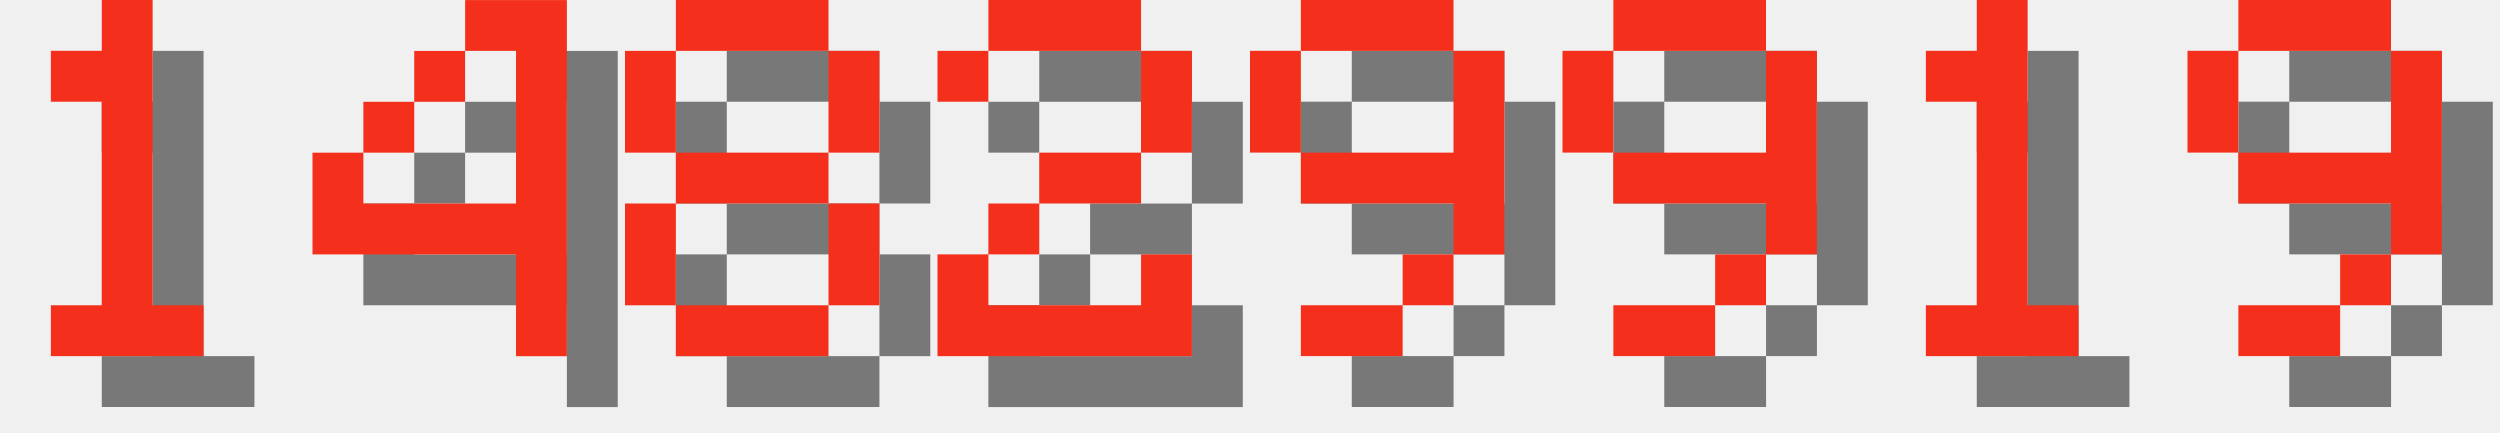
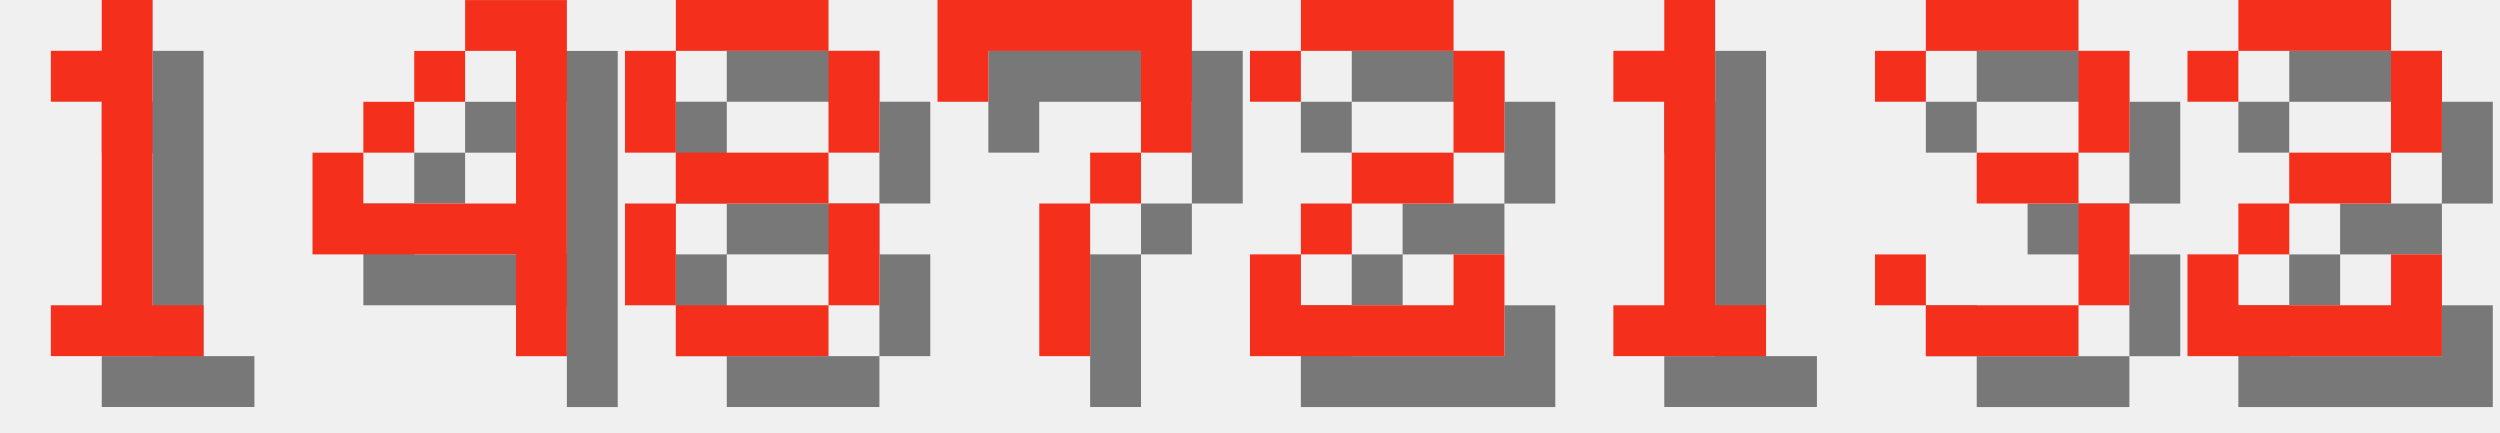
<svg xmlns="http://www.w3.org/2000/svg" version="1.1" width="208.0" height="36">
  <style>
        .text-foreground {
            fill: #F4301C;
        }
        .text-shadow {
            fill: #000000;
            fill-opacity: 0.5;
        }
    </style>
  <g class="digit" id="digit_1" transform="translate(0.0, 0), scale(4)">
    <path id="digit_1_shadow" class="text-shadow" d="m2.117 2.117v1.058h1.058v4.233h-1.058v1.058h3.175v-1.058h-1.058v-6.35h-1.058v1.058h-1.058z" fill-opacity=".5" style="paint-order:stroke fill markers" />
    <path id="digit_1_fg" class="text-foreground" d="m1.058 1.058v1.058h1.058v4.233h-1.058v1.058h3.175v-1.058h-1.058v-6.35h-1.058v1.058h-1.058z" fill="#fff" style="paint-order:stroke fill markers" />
  </g>
  <g class="digit" id="digit_4" transform="translate(26.0, 0), scale(4)">
    <path id="digit_4_shadow" class="text-shadow" d="m4.233 1.058v1.058h1.058v3.175h-3.175v-1.058h-1.058v2.117h4.233v2.117h1.058v-7.408h-2.117zm-2.117 3.175h1.058v-1.058h-1.058v1.058zm1.058-1.058h1.058v-1.058h-1.058v1.058z" fill-opacity=".5" style="paint-order:stroke fill markers" />
    <path id="digit_4_fg" class="text-foreground" d="m3.175 0v1.058h1.058v3.175h-3.175v-1.058h-1.058v2.117h4.233v2.117h1.058v-7.408h-2.117zm-2.117 3.175h1.058v-1.058h-1.058v1.058zm1.058-1.058h1.058v-1.058h-1.058v1.058z" fill="#fff" style="paint-order:stroke fill markers" />
  </g>
  <g class="digit" id="digit_8" transform="translate(52.0, 0), scale(4)">
    <path id="digit_8_shadow" class="text-shadow" d="m2.117 1.058v1.058h3.175v-1.058h-3.175zm3.175 1.058v2.117h1.058v-2.117h-1.058zm0 2.117h-3.175v1.058h3.175v-1.058zm0 1.058v2.117h1.058v-2.117h-1.058zm0 2.117h-3.175v1.058h3.175v-1.058zm-3.175 0v-2.117h-1.058v2.117h1.058zm0-3.175v-2.117h-1.058v2.117h1.058z" fill-opacity=".5" style="paint-order:stroke fill markers" />
    <path id="digit_8_fg" class="text-foreground" d="m1.058 0v1.058h3.175v-1.058h-3.175zm3.175 1.058v2.117h1.058v-2.117h-1.058zm0 2.117h-3.175v1.058h3.175v-1.058zm0 1.058v2.117h1.058v-2.117h-1.058zm0 2.117h-3.175v1.058h3.175v-1.058zm-3.175 0v-2.117h-1.058v2.117h1.058zm0-3.175v-2.117h-1.058v2.117h1.058z" fill="#fff" style="paint-order:stroke fill markers" />
  </g>
-   <g class="digit" id="digit_2" transform="translate(78.0, 0), scale(4)">
+   <g class="digit" id="digit_7" transform="translate(78.0, 0), scale(4)">
+     <path id="digit_7_shadow" class="text-shadow" d="m1.058 1.058 2e-6 2.117h1.058v-1.058h3.175v1.058l2e-7 1.058h-1.058v1.058h-1.058l4e-7 3.175 1.058 1e-7v-3.175h1.058v-1.058h1.058l5e-7 -1.058v-2.117z" fill-opacity=".5" style="paint-order:stroke fill markers" />
+     <path id="digit_7_fg" class="text-foreground" d="m0 0 2e-6 2.117h1.058v-1.058h3.175v1.058l2e-7 1.058h-1.058v1.058h-1.058l4e-7 3.175 1.058 1e-7v-3.175h1.058v-1.058h1.058l5e-7 -1.058v-2.117z" fill="#fff" style="paint-order:stroke fill markers" />
+   </g>
+   <g class="digit" id="digit_2" transform="translate(104.0, 0), scale(4)">
    <path id="digit_2_shadow" class="text-shadow" d="m1.058 2.117v1.058h1.058v-1.058h3.175v2.117h-2.117v1.058h-1.058v1.058h-1.058v2.117h5.292v-2.117h-1.058v1.058h-3.175v-1.058h1.058v-1.058h2.117v-1.058h1.058v-2.117h-1.058v-1.058h-3.175v1.058h-1.058z" fill-opacity=".5" style="paint-order:stroke fill markers" />
    <path id="digit_2_fg" class="text-foreground" d="m0 1.058v1.058h1.058v-1.058h3.175v2.117h-2.117v1.058h-1.058v1.058h-1.058v2.117h5.292v-2.117h-1.058v1.058h-3.175v-1.058h1.058v-1.058h2.117v-1.058h1.058v-2.117h-1.058v-1.058h-3.175v1.058h-1.058z" fill="#fff" style="paint-order:stroke fill markers" />
  </g>
-   <g class="digit" id="digit_9" transform="translate(104.0, 0), scale(4)">
-     <path id="digit_9_shadow" class="text-shadow" d="m2.117 1.058v1.058h3.175v-1.058h-3.175zm3.175 1.058v2.117h-3.175v1.058h3.175v1.058h1.058v-4.233h-1.058zm0 4.233h-1.058v1.058h1.058v-1.058zm-1.058 1.058h-2.117v1.058h2.117v-1.058zm-2.117-3.175v-2.117h-1.058v2.117h1.058z" fill-opacity=".5" style="paint-order:stroke fill markers" />
-     <path id="digit_9_fg" class="text-foreground" d="m1.058 0v1.058h3.175v-1.058h-3.175zm3.175 1.058v2.117h-3.175v1.058h3.175v1.058h1.058v-4.233h-1.058zm0 4.233h-1.058v1.058h1.058v-1.058zm-1.058 1.058h-2.117v1.058h2.117v-1.058zm-2.117-3.175v-2.117h-1.058v2.117h1.058z" fill="#fff" style="paint-order:stroke fill markers" />
-   </g>
-   <g class="digit" id="digit_9" transform="translate(130.0, 0), scale(4)">
-     <path id="digit_9_shadow" class="text-shadow" d="m2.117 1.058v1.058h3.175v-1.058h-3.175zm3.175 1.058v2.117h-3.175v1.058h3.175v1.058h1.058v-4.233h-1.058zm0 4.233h-1.058v1.058h1.058v-1.058zm-1.058 1.058h-2.117v1.058h2.117v-1.058zm-2.117-3.175v-2.117h-1.058v2.117h1.058z" fill-opacity=".5" style="paint-order:stroke fill markers" />
-     <path id="digit_9_fg" class="text-foreground" d="m1.058 0v1.058h3.175v-1.058h-3.175zm3.175 1.058v2.117h-3.175v1.058h3.175v1.058h1.058v-4.233h-1.058zm0 4.233h-1.058v1.058h1.058v-1.058zm-1.058 1.058h-2.117v1.058h2.117v-1.058zm-2.117-3.175v-2.117h-1.058v2.117h1.058z" fill="#fff" style="paint-order:stroke fill markers" />
-   </g>
-   <g class="digit" id="digit_1" transform="translate(156.0, 0), scale(4)">
+   <g class="digit" id="digit_1" transform="translate(130.0, 0), scale(4)">
    <path id="digit_1_shadow" class="text-shadow" d="m2.117 2.117v1.058h1.058v4.233h-1.058v1.058h3.175v-1.058h-1.058v-6.35h-1.058v1.058h-1.058z" fill-opacity=".5" style="paint-order:stroke fill markers" />
    <path id="digit_1_fg" class="text-foreground" d="m1.058 1.058v1.058h1.058v4.233h-1.058v1.058h3.175v-1.058h-1.058v-6.35h-1.058v1.058h-1.058z" fill="#fff" style="paint-order:stroke fill markers" />
  </g>
-   <g class="digit" id="digit_9" transform="translate(182.0, 0), scale(4)">
-     <path id="digit_9_shadow" class="text-shadow" d="m2.117 1.058v1.058h3.175v-1.058h-3.175zm3.175 1.058v2.117h-3.175v1.058h3.175v1.058h1.058v-4.233h-1.058zm0 4.233h-1.058v1.058h1.058v-1.058zm-1.058 1.058h-2.117v1.058h2.117v-1.058zm-2.117-3.175v-2.117h-1.058v2.117h1.058z" fill-opacity=".5" style="paint-order:stroke fill markers" />
-     <path id="digit_9_fg" class="text-foreground" d="m1.058 0v1.058h3.175v-1.058h-3.175zm3.175 1.058v2.117h-3.175v1.058h3.175v1.058h1.058v-4.233h-1.058zm0 4.233h-1.058v1.058h1.058v-1.058zm-1.058 1.058h-2.117v1.058h2.117v-1.058zm-2.117-3.175v-2.117h-1.058v2.117h1.058z" fill="#fff" style="paint-order:stroke fill markers" />
+   <g class="digit" id="digit_3" transform="translate(156.0, 0), scale(4)">
+     <path id="digit_3_shadow" class="text-shadow" d="m1.058 2.117v1.058h1.058v-1.058h3.175v2.117h-2.117v1.058h2.117v2.117h-3.175v-1.058h-1.058v1.058h1.058v1.058h3.175v-1.058h1.058v-2.117h-1.058v-1.058h1.058v-2.117h-1.058v-1.058h-3.175v1.058h-1.058z" fill-opacity=".5" style="paint-order:stroke fill markers" />
+     <path id="digit_3_fg" class="text-foreground" d="m0 1.058v1.058h1.058v-1.058h3.175v2.117h-2.117v1.058h2.117v2.117h-3.175v-1.058h-1.058v1.058h1.058v1.058h3.175v-1.058h1.058v-2.117h-1.058v-1.058h1.058v-2.117h-1.058v-1.058h-3.175v1.058h-1.058z" fill="#fff" style="paint-order:stroke fill markers" />
+   </g>
+   <g class="digit" id="digit_2" transform="translate(182.0, 0), scale(4)">
+     <path id="digit_2_shadow" class="text-shadow" d="m1.058 2.117v1.058h1.058v-1.058h3.175v2.117h-2.117v1.058h-1.058v1.058h-1.058v2.117h5.292v-2.117h-1.058v1.058h-3.175v-1.058h1.058v-1.058h2.117v-1.058h1.058v-2.117h-1.058v-1.058h-3.175v1.058h-1.058z" fill-opacity=".5" style="paint-order:stroke fill markers" />
+     <path id="digit_2_fg" class="text-foreground" d="m0 1.058v1.058h1.058v-1.058h3.175v2.117h-2.117v1.058h-1.058v1.058h-1.058v2.117h5.292v-2.117h-1.058v1.058h-3.175v-1.058h1.058v-1.058h2.117v-1.058h1.058v-2.117h-1.058v-1.058h-3.175v1.058h-1.058z" fill="#fff" style="paint-order:stroke fill markers" />
  </g>
</svg>
